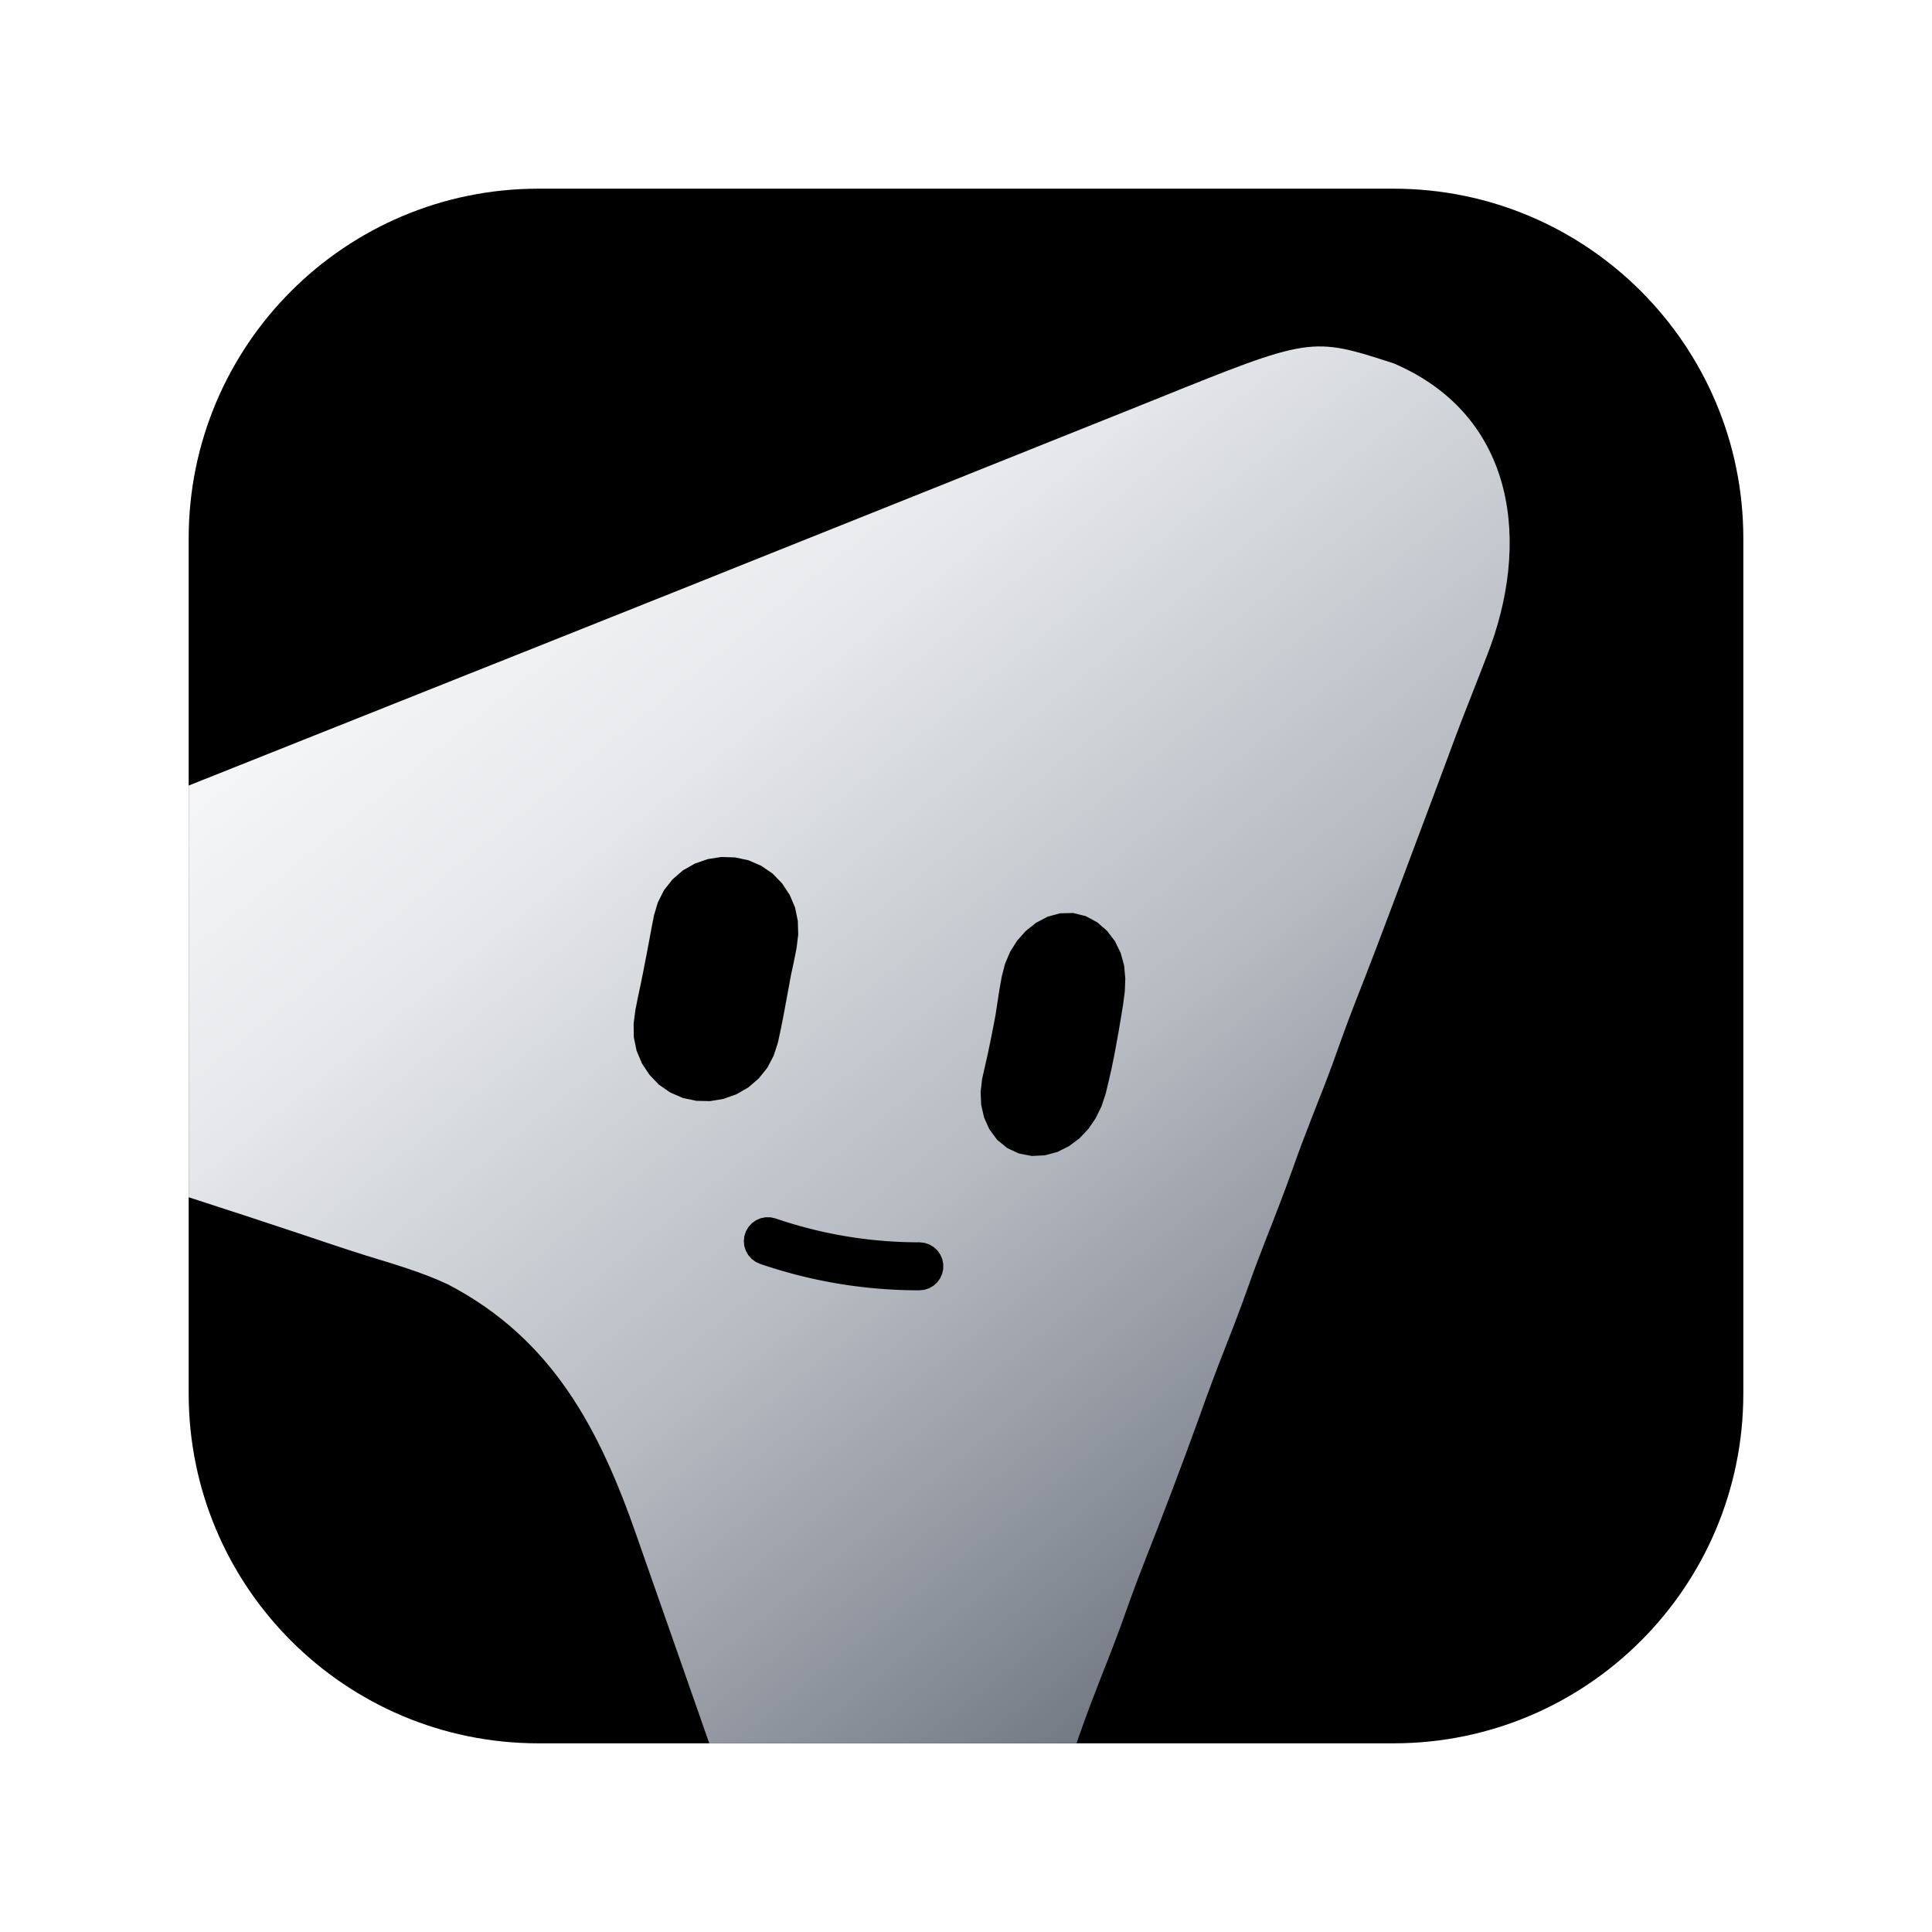
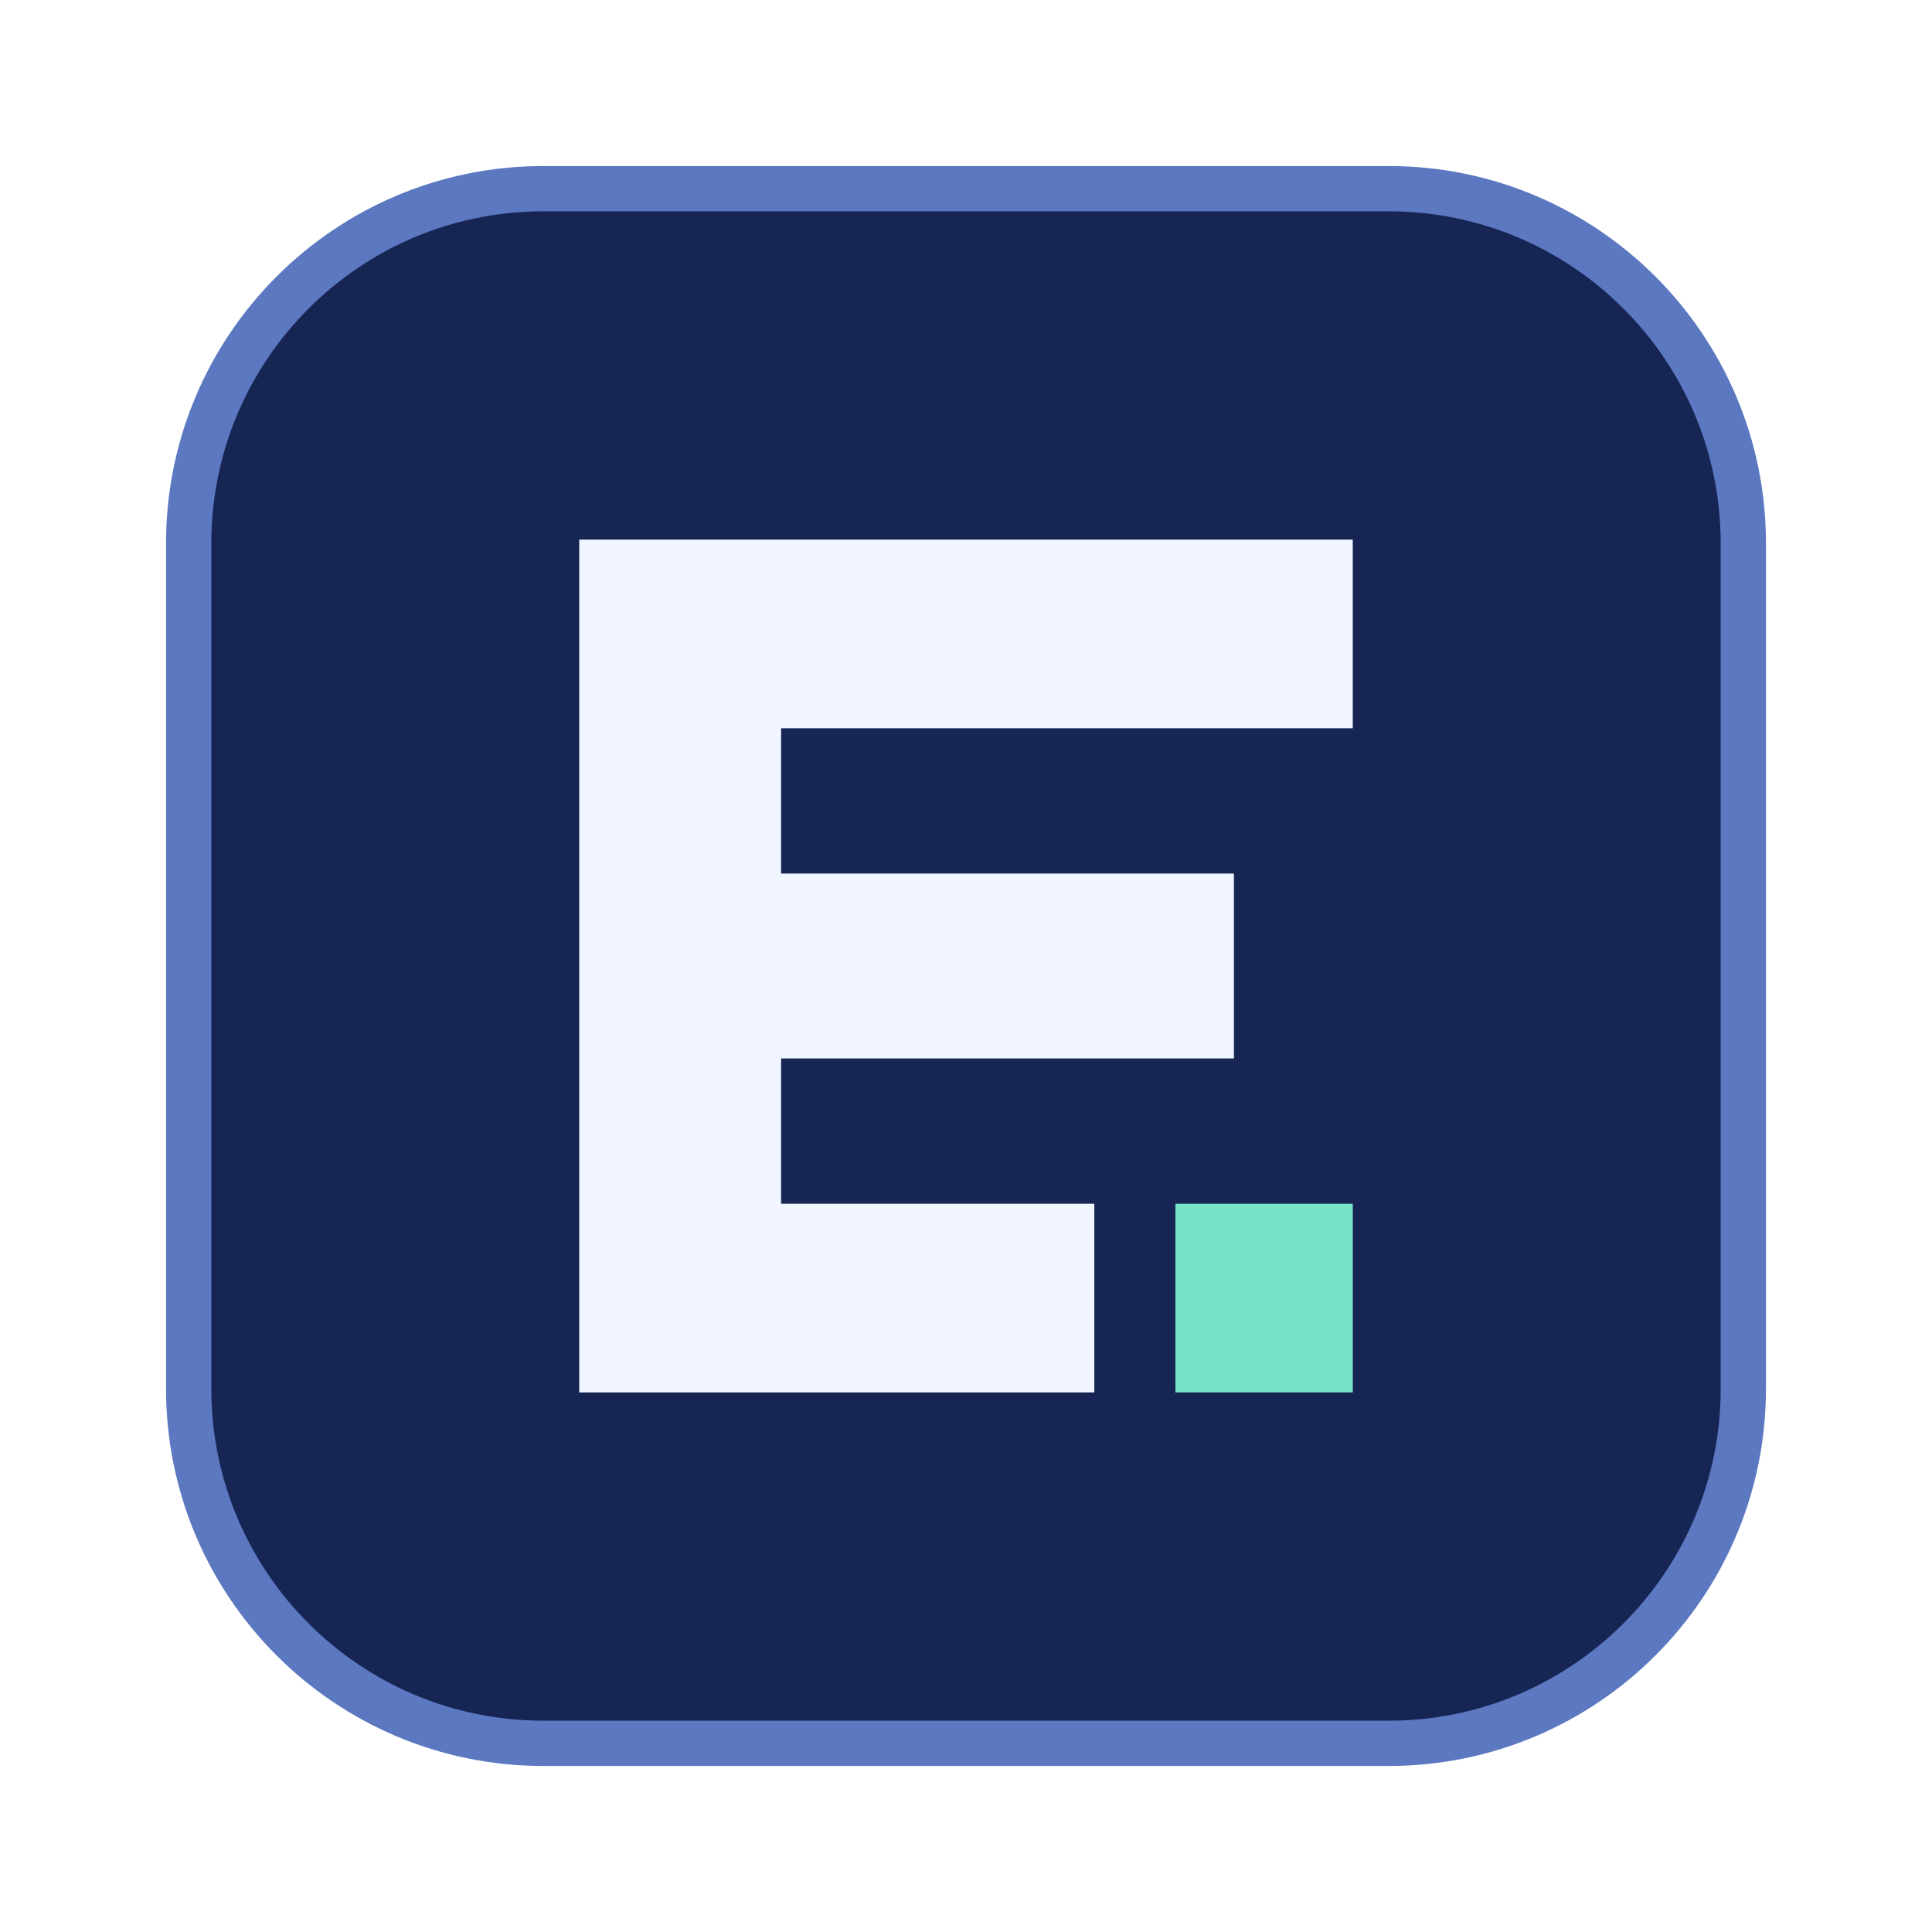
- <svg xmlns="http://www.w3.org/2000/svg" viewBox="0 0 1024 1024" role="img" aria-labelledby="title desc">
-   <defs>
-     <clipPath id="tile">
-       <rect width="1024" height="1024" rx="230.4" />
-     </clipPath>
-     <linearGradient id="mascot-grey" x1="18%" y1="10%" x2="84%" y2="94%">
-       <stop offset="0" stop-color="#FFFFFF" />
-       <stop offset="0.28" stop-color="#E6E8EB" />
-       <stop offset="0.58" stop-color="#B7BBC2" />
-       <stop offset="0.82" stop-color="#848A94" />
-       <stop offset="1" stop-color="#5B616B" />
-     </linearGradient>
-   </defs>
-   <g transform="translate(100 100) scale(0.8046875)">
-     <g clip-path="url(#tile)">
-       <rect width="1024" height="1024" fill="#000000" />
-       <path fill="url(#mascot-grey)" fill-rule="evenodd" d="M 855.02 307.86 C 853.52 311.72 852.03 315.58 850.54 319.44 C 847.65 326.93 844.71 334.40 841.76 341.87 C 836.84 354.31 832.20 366.84 827.57 379.39 C 821.95 394.57 816.25 409.71 810.56 424.86 C 805.83 437.46 801.11 450.05 796.40 462.65 C 787.38 486.76 778.27 510.81 768.83 534.76 C 763.60 548.10 758.73 561.55 753.95 575.06 C 749.45 587.42 744.60 599.64 739.78 611.88 C 735.43 622.96 731.25 634.06 727.28 645.28 C 721.93 660.40 716.12 675.31 710.24 690.23 C 705.89 701.30 701.71 712.41 697.74 723.63 C 693.08 736.80 688.09 749.80 682.97 762.80 C 676.91 778.19 671.13 793.65 665.60 809.25 C 653.91 841.70 641.59 873.92 628.95 906.00 C 623.71 919.35 618.85 932.79 614.07 946.31 C 609.57 958.67 604.72 970.89 599.90 983.13 C 595.55 994.20 591.37 1005.31 587.40 1016.53 C 553.14 1112.62 553.14 1112.62 516.31 1130.67 C 484.93 1144.17 457.26 1148.81 424.19 1137.67 C 400.29 1127.05 375.46 1112.10 364.88 1086.92 C 364.25 1085.10 363.61 1083.28 362.96 1081.41 C 362.22 1079.31 361.48 1077.21 360.72 1075.05 C 359.54 1071.62 359.54 1071.62 358.33 1068.13 C 357.48 1065.70 356.63 1063.28 355.75 1060.79 C 353.91 1055.53 352.07 1050.26 350.24 1045.00 C 347.33 1036.64 344.40 1028.28 341.47 1019.93 C 333.12 996.17 324.81 972.41 316.52 948.64 C 311.44 934.09 306.34 919.55 301.23 905.02 C 299.29 899.50 297.37 893.99 295.45 888.47 C 270.91 817.76 240.19 757.92 170.76 721.70 C 153.30 713.50 134.62 708.21 116.24 702.53 C 101.98 698.05 87.84 693.23 73.67 688.47 C 50.38 680.71 27.06 673.07 3.70 665.52 C -1.79 663.74 -7.29 661.95 -12.78 660.17 C -23.39 656.72 -34.01 653.33 -44.64 649.96 C -82.46 637.86 -119.55 625.93 -140.31 589.31 C -154.81 554.43 -162.14 524.71 -148.01 488.11 C -134.11 458.09 -112.06 437.84 -81.52 425.66 C -78.53 424.47 -75.54 423.27 -72.47 422.04 C -69.20 420.74 -65.93 419.44 -62.56 418.10 C -59.04 416.70 -55.53 415.30 -52.02 413.89 C -42.38 410.04 -32.74 406.21 -23.10 402.37 C -12.74 398.25 -2.38 394.11 7.98 389.97 C 32.87 380.04 57.78 370.12 82.69 360.20 C 94.40 355.54 106.10 350.87 117.81 346.21 C 121.30 344.82 121.30 344.82 124.87 343.40 C 129.59 341.52 134.31 339.63 139.04 337.75 C 150.99 332.99 162.93 328.23 174.88 323.47 C 177.26 322.52 179.65 321.57 182.10 320.59 C 196.72 314.77 211.34 308.95 225.96 303.13 C 287.71 278.54 349.42 253.88 411.11 229.15 C 439.23 217.88 467.36 206.64 495.49 195.39 C 518.02 186.39 540.53 177.37 563.04 168.32 C 578.42 162.13 593.81 155.98 609.20 149.84 C 618.02 146.33 626.84 142.80 635.64 139.24 C 739.26 97.41 739.26 97.41 793.85 115.12 C 875.04 150.01 884.06 234.58 855.02 307.86 Z M 350.90 440.19 L 359.96 440.49 L 368.77 442.38 L 377.08 445.97 L 384.54 451.07 L 390.86 457.56 L 395.84 465.11 L 399.38 473.41 L 401.23 482.26 L 401.49 491.28 L 400.39 500.26 L 398.62 509.16 L 396.72 518.01 L 395.08 526.90 L 393.43 535.80 L 391.79 544.69 L 390.02 553.59 L 388.12 562.44 L 385.34 571.04 L 381.13 579.05 L 375.48 586.09 L 368.61 591.99 L 360.77 596.50 L 352.25 599.53 L 343.36 601.01 L 334.29 600.80 L 325.44 598.90 L 317.18 595.32 L 309.76 590.18 L 303.48 583.64 L 298.50 576.10 L 295.01 567.75 L 293.19 558.90 L 293.07 549.88 L 294.25 540.90 L 296.02 532.05 L 297.91 523.19 L 299.68 514.30 L 301.41 505.40 L 303.10 496.51 L 304.74 487.62 L 306.47 478.72 L 309.04 470.08 L 313.13 461.99 L 318.74 454.90 L 325.57 449.00 L 333.45 444.53 L 341.97 441.58 Z M 582.49 477.08 L 590.84 479.14 L 598.39 483.19 L 604.88 488.80 L 610.06 495.62 L 613.86 503.34 L 616.13 511.60 L 616.93 520.16 L 616.60 528.76 L 615.50 537.27 L 614.11 545.75 L 612.68 554.22 L 611.16 562.69 L 609.60 571.12 L 607.87 579.55 L 605.97 587.94 L 603.95 596.29 L 601.25 604.42 L 597.46 612.18 L 592.65 619.26 L 586.75 625.50 L 579.88 630.64 L 572.21 634.48 L 563.90 636.71 L 555.35 637.13 L 546.92 635.53 L 539.16 631.91 L 532.50 626.47 L 527.40 619.60 L 523.90 611.80 L 522.00 603.41 L 521.62 594.85 L 522.64 586.30 L 524.53 577.91 L 526.43 569.52 L 528.16 561.13 L 529.84 552.70 L 531.45 544.23 L 532.75 535.75 L 534.06 527.24 L 535.58 518.81 L 537.73 510.50 L 541.10 502.58 L 545.65 495.33 L 551.38 488.92 L 558.09 483.57 L 565.67 479.56 L 573.94 477.29 Z M 376.40 708.21 L 378.08 708.79 L 379.81 709.36 L 381.54 709.92 L 383.28 710.48 L 385.01 711.02 L 386.75 711.56 L 388.49 712.08 L 390.23 712.60 L 391.97 713.10 L 393.72 713.60 L 395.46 714.08 L 397.21 714.56 L 398.96 715.03 L 400.71 715.48 L 402.47 715.93 L 404.22 716.36 L 405.98 716.79 L 407.74 717.20 L 409.50 717.61 L 411.26 718.00 L 413.02 718.39 L 414.79 718.76 L 416.56 719.13 L 418.33 719.48 L 420.10 719.83 L 421.87 720.16 L 423.65 720.49 L 425.42 720.81 L 427.20 721.11 L 428.98 721.41 L 430.76 721.69 L 432.54 721.97 L 434.33 722.23 L 436.11 722.49 L 437.90 722.73 L 439.69 722.97 L 441.48 723.19 L 443.28 723.41 L 445.07 723.61 L 446.87 723.81 L 448.66 723.99 L 450.46 724.17 L 452.26 724.33 L 454.07 724.49 L 455.87 724.63 L 457.68 724.77 L 459.48 724.89 L 461.29 725.01 L 463.10 725.11 L 464.91 725.21 L 466.73 725.29 L 468.54 725.37 L 470.36 725.43 L 472.17 725.49 L 473.99 725.53 L 475.81 725.57 L 477.63 725.59 L 479.46 725.61 L 481.24 725.61 L 481.24 725.61 L 484.53 725.28 L 487.67 724.27 L 490.54 722.62 L 493.00 720.42 L 494.95 717.75 L 496.30 714.73 L 497.00 711.50 L 497.01 708.20 L 496.33 704.96 L 494.99 701.94 L 493.06 699.26 L 490.61 697.04 L 487.75 695.38 L 484.61 694.35 L 481.33 694.00 L 481.33 694.00 L 479.63 694.00 L 477.98 693.98 L 476.33 693.96 L 474.69 693.93 L 473.04 693.89 L 471.40 693.84 L 469.76 693.78 L 468.12 693.71 L 466.48 693.63 L 464.84 693.55 L 463.21 693.45 L 461.58 693.35 L 459.95 693.24 L 458.32 693.11 L 456.69 692.98 L 455.06 692.84 L 453.44 692.69 L 451.82 692.54 L 450.19 692.37 L 448.57 692.19 L 446.96 692.01 L 445.34 691.81 L 443.72 691.61 L 442.11 691.40 L 440.50 691.18 L 438.89 690.95 L 437.28 690.71 L 435.67 690.46 L 434.07 690.20 L 432.46 689.94 L 430.86 689.66 L 429.26 689.38 L 427.66 689.08 L 426.06 688.78 L 424.47 688.47 L 422.87 688.15 L 421.28 687.82 L 419.68 687.48 L 418.09 687.13 L 416.50 686.78 L 414.92 686.41 L 413.33 686.04 L 411.75 685.65 L 410.16 685.26 L 408.58 684.86 L 407.00 684.45 L 405.42 684.03 L 403.84 683.60 L 402.26 683.16 L 400.69 682.71 L 399.11 682.26 L 397.54 681.79 L 395.97 681.32 L 394.40 680.84 L 392.83 680.34 L 391.26 679.84 L 389.70 679.33 L 388.13 678.81 L 386.53 678.27 L 386.53 678.27 L 383.31 677.54 L 380.00 677.50 L 376.76 678.15 L 373.73 679.46 L 371.03 681.37 L 368.79 683.80 L 367.10 686.64 L 366.04 689.77 L 365.66 693.05 L 365.96 696.34 L 366.95 699.49 L 368.56 702.38 L 370.74 704.86 L 373.39 706.83 L 376.40 708.21 Z" />
-     </g>
-   </g>
+ <svg xmlns="http://www.w3.org/2000/svg" viewBox="0 0 1024 1024" role="img" aria-labelledby="title">
+   <rect x="100" y="100" width="824" height="824" rx="188" fill="#172554" stroke="#5B78C1" stroke-width="24" />
+   <path fill="#F0F5FF" d="M307 286h410v100H414v77h240v98H414v77h166v100H307z" />
+   <path fill="#75E3C5" d="M623 638h94v100h-94z" />
</svg>
